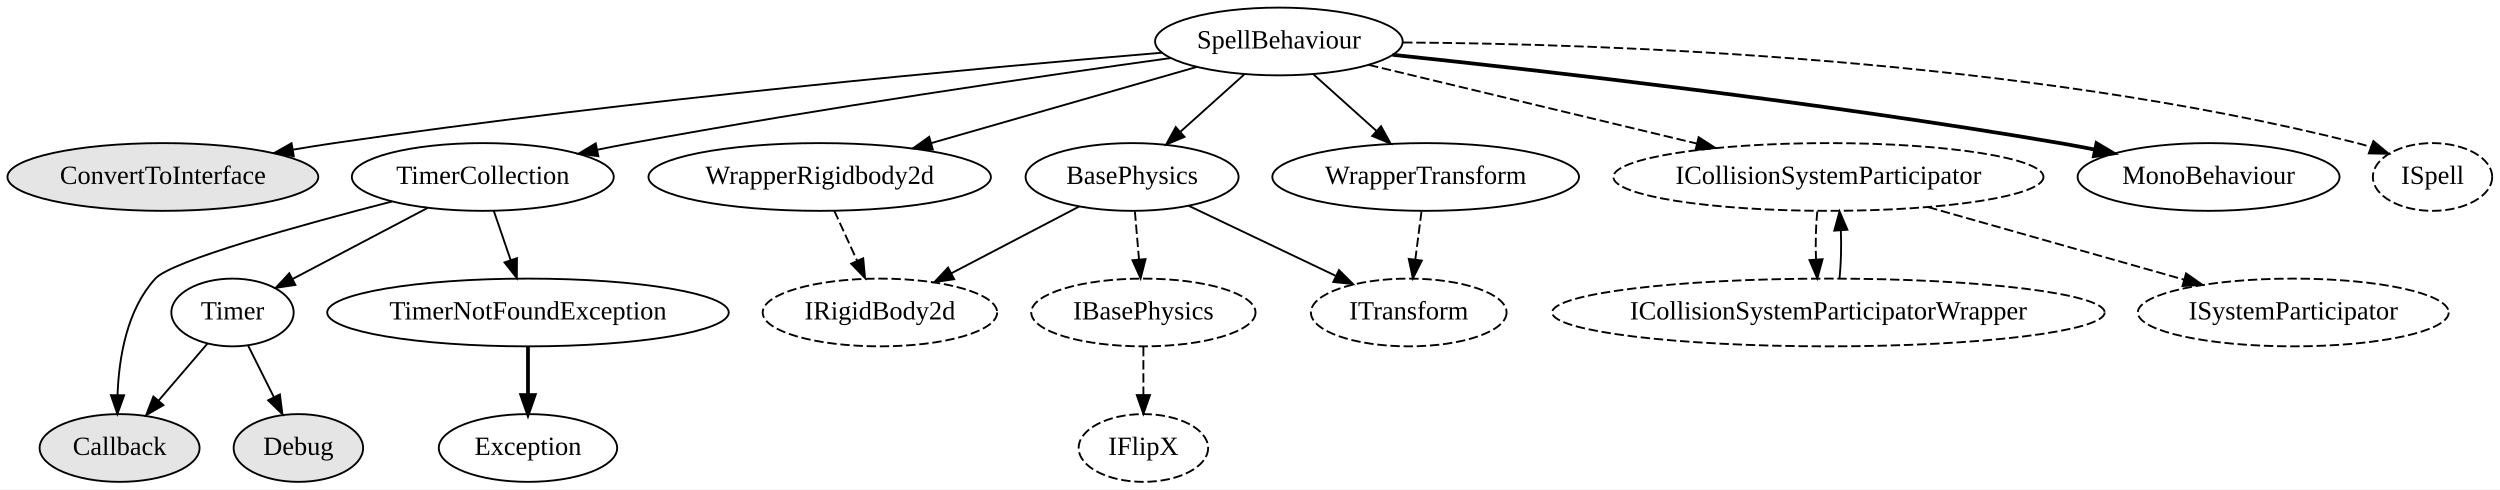
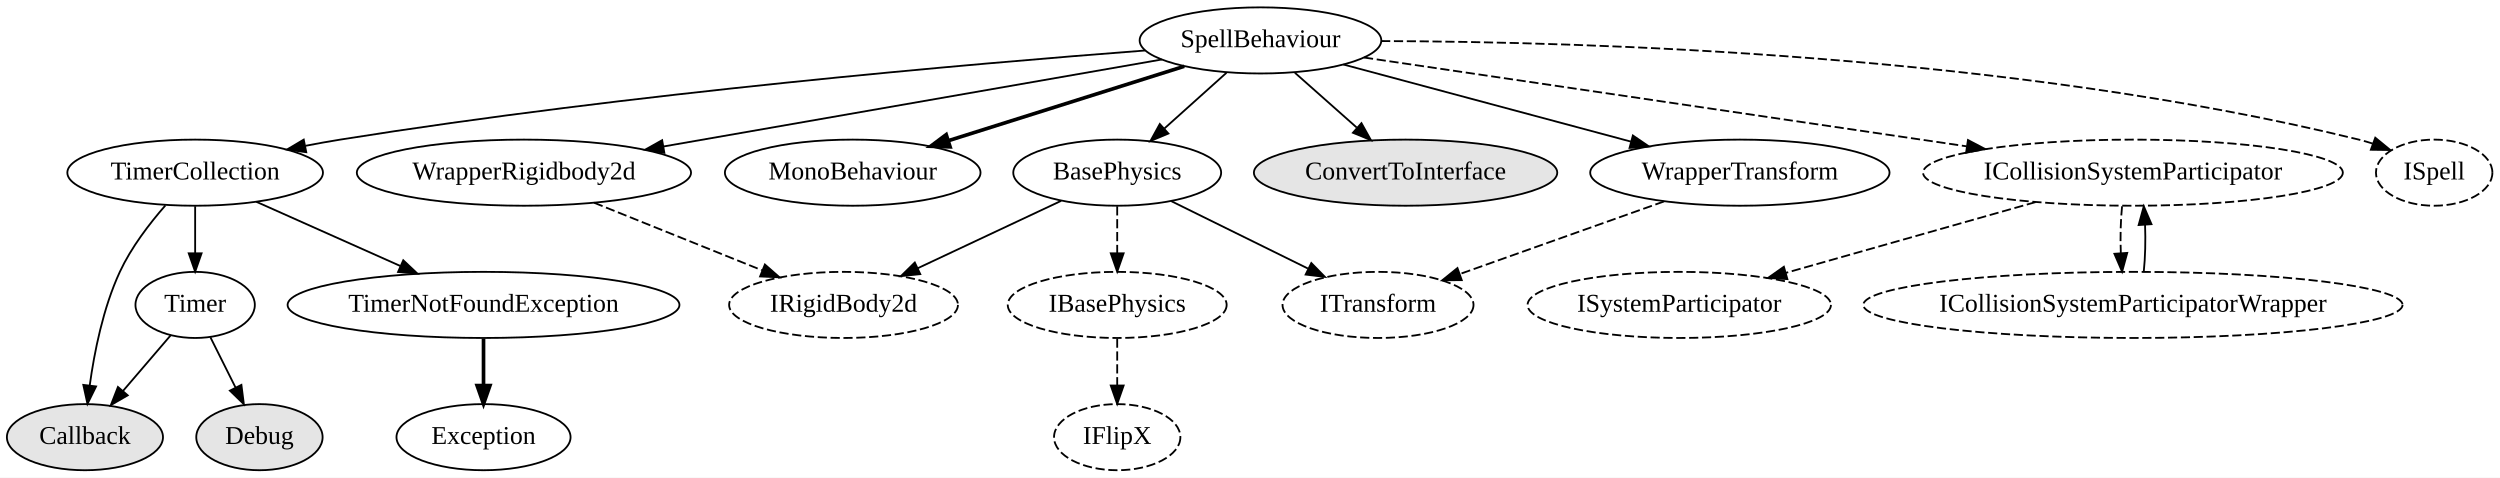
- <svg xmlns="http://www.w3.org/2000/svg" width="1328pt" height="260pt" viewBox="0.00 0.00 1328.39 260.00">
+ <svg xmlns="http://www.w3.org/2000/svg" width="1361pt" height="260pt" viewBox="0.00 0.00 1361.09 260.00">
  <g id="graph0" class="graph" transform="scale(1 1) rotate(0) translate(4 256)">
-     <polygon fill="white" stroke="none" points="-4,4 -4,-256 1324.39,-256 1324.39,4 -4,4" />
+     <polygon fill="white" stroke="none" points="-4,4 -4,-256 1357.09,-256 1357.09,4 -4,4" />
    <g id="node1" class="node">
-       <ellipse fill="#e5e5e5" stroke="black" cx="82.543" cy="-162" rx="82.585" ry="18" />
-       <text text-anchor="middle" x="82.543" y="-158.3" font-family="Times New Roman,serif" font-size="14.00">ConvertToInterface</text>
+       <ellipse fill="none" stroke="black" stroke-dasharray="5,2" cx="455.246" cy="-90" rx="62.289" ry="18" />
+       <text text-anchor="middle" x="455.246" y="-86.3" font-family="Times New Roman,serif" font-size="14.00">IRigidBody2d</text>
    </g>
    <g id="node2" class="node">
-       <ellipse fill="none" stroke="black" cx="252.543" cy="-162" rx="69.588" ry="18" />
-       <text text-anchor="middle" x="252.543" y="-158.3" font-family="Times New Roman,serif" font-size="14.00">TimerCollection</text>
+       <ellipse fill="none" stroke="black" cx="259.246" cy="-90" rx="106.681" ry="18" />
+       <text text-anchor="middle" x="259.246" y="-86.3" font-family="Times New Roman,serif" font-size="14.00">TimerNotFoundException</text>
+     </g>
+     <g id="node14" class="node">
+       <ellipse fill="none" stroke="black" cx="259.246" cy="-18" rx="47.392" ry="18" />
+       <text text-anchor="middle" x="259.246" y="-14.3" font-family="Times New Roman,serif" font-size="14.00">Exception</text>
+     </g>
+     <g id="edge1" class="edge">
+       <path fill="none" stroke="black" stroke-width="2" d="M259.246,-71.697C259.246,-63.983 259.246,-54.712 259.246,-46.112" />
+       <polygon fill="black" stroke="black" stroke-width="2" points="262.746,-46.104 259.246,-36.104 255.746,-46.104 262.746,-46.104" />
+     </g>
+     <g id="node3" class="node">
+       <ellipse fill="none" stroke="black" cx="682.246" cy="-234" rx="65.789" ry="18" />
+       <text text-anchor="middle" x="682.246" y="-230.3" font-family="Times New Roman,serif" font-size="14.00">SpellBehaviour</text>
+     </g>
+     <g id="node6" class="node">
+       <ellipse fill="none" stroke="black" cx="281.246" cy="-162" rx="90.984" ry="18" />
+       <text text-anchor="middle" x="281.246" y="-158.3" font-family="Times New Roman,serif" font-size="14.00">WrapperRigidbody2d</text>
+     </g>
+     <g id="edge8" class="edge">
+       <path fill="none" stroke="black" d="M628.582,-223.632C558.792,-211.449 436.461,-190.095 357.174,-176.254" />
+       <polygon fill="black" stroke="black" points="357.698,-172.793 347.245,-174.521 356.494,-179.689 357.698,-172.793" />
+     </g>
+     <g id="node7" class="node">
+       <ellipse fill="none" stroke="black" cx="102.246" cy="-162" rx="69.588" ry="18" />
+       <text text-anchor="middle" x="102.246" y="-158.3" font-family="Times New Roman,serif" font-size="14.00">TimerCollection</text>
+     </g>
+     <g id="edge7" class="edge">
+       <path fill="none" stroke="black" d="M619.479,-228.52C524.314,-221.241 338,-205.084 181.246,-180 175.064,-179.011 168.637,-177.85 162.238,-176.607" />
+       <polygon fill="black" stroke="black" points="162.738,-173.138 152.245,-174.6 161.36,-180.001 162.738,-173.138" />
+     </g>
+     <g id="node8" class="node">
+       <ellipse fill="none" stroke="black" cx="460.246" cy="-162" rx="69.588" ry="18" />
+       <text text-anchor="middle" x="460.246" y="-158.3" font-family="Times New Roman,serif" font-size="14.00">MonoBehaviour</text>
+     </g>
+     <g id="edge2" class="edge">
+       <path fill="none" stroke="black" stroke-width="2" d="M640.75,-219.916C604.422,-208.461 551.475,-191.766 512.313,-179.417" />
+       <polygon fill="black" stroke="black" stroke-width="2" points="513.261,-176.047 502.672,-176.377 511.156,-182.723 513.261,-176.047" />
+     </g>
+     <g id="node9" class="node">
+       <ellipse fill="none" stroke="black" cx="604.246" cy="-162" rx="56.59" ry="18" />
+       <text text-anchor="middle" x="604.246" y="-158.3" font-family="Times New Roman,serif" font-size="14.00">BasePhysics</text>
+     </g>
+     <g id="edge5" class="edge">
+       <path fill="none" stroke="black" d="M663.761,-216.411C653.683,-207.367 641.051,-196.03 630.019,-186.13" />
+       <polygon fill="black" stroke="black" points="632.11,-183.303 622.329,-179.228 627.434,-188.512 632.11,-183.303" />
+     </g>
+     <g id="node10" class="node">
+       <ellipse fill="#e5e5e5" stroke="black" cx="761.246" cy="-162" rx="82.585" ry="18" />
+       <text text-anchor="middle" x="761.246" y="-158.3" font-family="Times New Roman,serif" font-size="14.00">ConvertToInterface</text>
+     </g>
+     <g id="edge6" class="edge">
+       <path fill="none" stroke="black" d="M700.968,-216.411C711.028,-207.497 723.602,-196.355 734.659,-186.558" />
+       <polygon fill="black" stroke="black" points="737.222,-188.964 742.385,-179.713 732.579,-183.725 737.222,-188.964" />
+     </g>
+     <g id="node12" class="node">
+       <ellipse fill="none" stroke="black" cx="943.246" cy="-162" rx="81.486" ry="18" />
+       <text text-anchor="middle" x="943.246" y="-158.3" font-family="Times New Roman,serif" font-size="14.00">WrapperTransform</text>
+     </g>
+     <g id="edge9" class="edge">
+       <path fill="none" stroke="black" d="M727.411,-220.887C770.727,-209.27 836.378,-191.662 883.899,-178.917" />
+       <polygon fill="black" stroke="black" points="884.998,-182.246 893.75,-176.275 883.185,-175.485 884.998,-182.246" />
+     </g>
+     <g id="node15" class="node">
+       <ellipse fill="none" stroke="black" stroke-dasharray="5,2" cx="1157.25" cy="-162" rx="114.28" ry="18" />
+       <text text-anchor="middle" x="1157.25" y="-158.3" font-family="Times New Roman,serif" font-size="14.00">ICollisionSystemParticipator</text>
+     </g>
+     <g id="edge4" class="edge">
+       <path fill="none" stroke="black" stroke-dasharray="5,2" d="M738.6,-224.695C819.654,-212.75 970.012,-190.592 1066.75,-176.337" />
+       <polygon fill="black" stroke="black" points="1067.43,-179.774 1076.81,-174.854 1066.41,-172.849 1067.43,-179.774" />
+     </g>
+     <g id="node16" class="node">
+       <ellipse fill="none" stroke="black" stroke-dasharray="5,2" cx="1321.25" cy="-162" rx="31.695" ry="18" />
+       <text text-anchor="middle" x="1321.25" y="-158.3" font-family="Times New Roman,serif" font-size="14.00">ISpell</text>
+     </g>
+     <g id="edge3" class="edge">
+       <path fill="none" stroke="black" stroke-dasharray="5,2" d="M747.904,-233.652C859.127,-233.329 1090.96,-226.467 1280.25,-180 1282.73,-179.389 1285.27,-178.65 1287.79,-177.827" />
+       <polygon fill="black" stroke="black" points="1289.19,-181.044 1297.38,-174.324 1286.78,-174.47 1289.19,-181.044" />
+     </g>
+     <g id="node4" class="node">
+       <ellipse fill="none" stroke="black" stroke-dasharray="5,2" cx="604.246" cy="-90" rx="59.59" ry="18" />
+       <text text-anchor="middle" x="604.246" y="-86.3" font-family="Times New Roman,serif" font-size="14.00">IBasePhysics</text>
+     </g>
+     <g id="node13" class="node">
+       <ellipse fill="none" stroke="black" stroke-dasharray="5,2" cx="604.246" cy="-18" rx="34.394" ry="18" />
+       <text text-anchor="middle" x="604.246" y="-14.3" font-family="Times New Roman,serif" font-size="14.00">IFlipX</text>
+     </g>
+     <g id="edge10" class="edge">
+       <path fill="none" stroke="black" stroke-dasharray="5,2" d="M604.246,-71.697C604.246,-63.983 604.246,-54.712 604.246,-46.112" />
+       <polygon fill="black" stroke="black" points="607.746,-46.104 604.246,-36.104 600.746,-46.104 607.746,-46.104" />
+     </g>
+     <g id="node5" class="node">
+       <ellipse fill="none" stroke="black" stroke-dasharray="5,2" cx="910.246" cy="-90" rx="82.585" ry="18" />
+       <text text-anchor="middle" x="910.246" y="-86.3" font-family="Times New Roman,serif" font-size="14.00">ISystemParticipator</text>
+     </g>
+     <g id="edge11" class="edge">
+       <path fill="none" stroke="black" stroke-dasharray="5,2" d="M319.431,-145.638C346.367,-134.802 382.533,-120.252 410.772,-108.892" />
+       <polygon fill="black" stroke="black" points="412.431,-111.997 420.402,-105.018 409.818,-105.503 412.431,-111.997" />
+     </g>
+     <g id="edge14" class="edge">
+       <path fill="none" stroke="black" d="M135.542,-146.155C158.369,-135.977 188.932,-122.35 213.967,-111.188" />
+       <polygon fill="black" stroke="black" points="215.556,-114.312 223.264,-107.043 212.706,-107.919 215.556,-114.312" />
+     </g>
+     <g id="node18" class="node">
+       <ellipse fill="#e5e5e5" stroke="black" cx="42.246" cy="-18" rx="42.494" ry="18" />
+       <text text-anchor="middle" x="42.246" y="-14.3" font-family="Times New Roman,serif" font-size="14.00">Callback</text>
+     </g>
+     <g id="edge13" class="edge">
+       <path fill="none" stroke="black" d="M86.038,-144.166C77.444,-134.344 67.415,-121.297 61.246,-108 52.131,-88.351 47.329,-64.223 44.836,-46.049" />
+       <polygon fill="black" stroke="black" points="48.309,-45.615 43.619,-36.114 41.361,-46.466 48.309,-45.615" />
+     </g>
+     <g id="node19" class="node">
+       <ellipse fill="none" stroke="black" cx="102.246" cy="-90" rx="32.494" ry="18" />
+       <text text-anchor="middle" x="102.246" y="-86.3" font-family="Times New Roman,serif" font-size="14.00">Timer</text>
+     </g>
+     <g id="edge12" class="edge">
+       <path fill="none" stroke="black" d="M102.246,-143.697C102.246,-135.983 102.246,-126.712 102.246,-118.112" />
+       <polygon fill="black" stroke="black" points="105.746,-118.104 102.246,-108.104 98.746,-118.104 105.746,-118.104" />
+     </g>
+     <g id="edge17" class="edge">
+       <path fill="none" stroke="black" d="M573.734,-146.666C551.161,-136.061 520.194,-121.512 495.579,-109.948" />
+       <polygon fill="black" stroke="black" points="497.026,-106.761 486.486,-105.677 494.049,-113.097 497.026,-106.761" />
+     </g>
+     <g id="edge15" class="edge">
+       <path fill="none" stroke="black" stroke-dasharray="5,2" d="M604.246,-143.697C604.246,-135.983 604.246,-126.712 604.246,-118.112" />
+       <polygon fill="black" stroke="black" points="607.746,-118.104 604.246,-108.104 600.746,-118.104 607.746,-118.104" />
+     </g>
+     <g id="node20" class="node">
+       <ellipse fill="none" stroke="black" stroke-dasharray="5,2" cx="746.246" cy="-90" rx="51.991" ry="18" />
+       <text text-anchor="middle" x="746.246" y="-86.3" font-family="Times New Roman,serif" font-size="14.00">ITransform</text>
+     </g>
+     <g id="edge16" class="edge">
+       <path fill="none" stroke="black" d="M633.669,-146.496C655.231,-135.867 684.693,-121.343 708.069,-109.82" />
+       <polygon fill="black" stroke="black" points="709.925,-112.807 717.347,-105.246 706.83,-106.528 709.925,-112.807" />
    </g>
    <g id="node11" class="node">
-       <ellipse fill="none" stroke="black" cx="276.543" cy="-90" rx="106.681" ry="18" />
-       <text text-anchor="middle" x="276.543" y="-86.3" font-family="Times New Roman,serif" font-size="14.00">TimerNotFoundException</text>
+       <ellipse fill="#e5e5e5" stroke="black" cx="137.246" cy="-18" rx="34.394" ry="18" />
+       <text text-anchor="middle" x="137.246" y="-14.3" font-family="Times New Roman,serif" font-size="14.00">Debug</text>
    </g>
-     <g id="edge3" class="edge">
-       <path fill="none" stroke="black" d="M258.352,-144.055C261.054,-136.176 264.331,-126.617 267.356,-117.794" />
-       <polygon fill="black" stroke="black" points="270.687,-118.87 270.62,-108.275 264.066,-116.6 270.687,-118.87" />
+     <g id="edge18" class="edge">
+       <path fill="none" stroke="black" stroke-dasharray="5,2" d="M901.949,-146.326C869.396,-134.759 824.088,-118.66 790.738,-106.809" />
+       <polygon fill="black" stroke="black" points="791.829,-103.483 781.234,-103.432 789.485,-110.079 791.829,-103.483" />
    </g>
-     <g id="node14" class="node">
-       <ellipse fill="none" stroke="black" cx="119.543" cy="-90" rx="32.494" ry="18" />
-       <text text-anchor="middle" x="119.543" y="-86.3" font-family="Times New Roman,serif" font-size="14.00">Timer</text>
-     </g>
-     <g id="edge1" class="edge">
-       <path fill="none" stroke="black" d="M223.355,-145.638C202.079,-134.44 173.267,-119.276 151.395,-107.764" />
-       <polygon fill="black" stroke="black" points="152.967,-104.637 142.488,-103.076 149.707,-110.831 152.967,-104.637" />
-     </g>
-     <g id="node15" class="node">
-       <ellipse fill="#e5e5e5" stroke="black" cx="59.543" cy="-18" rx="42.494" ry="18" />
-       <text text-anchor="middle" x="59.543" y="-14.3" font-family="Times New Roman,serif" font-size="14.00">Callback</text>
-     </g>
-     <g id="edge2" class="edge">
-       <path fill="none" stroke="black" d="M204.227,-148.966C155.826,-136.49 87.272,-117.508 78.543,-108 63.306,-91.404 59.148,-65.684 58.455,-46.152" />
-       <polygon fill="black" stroke="black" points="61.954,-46.008 58.378,-36.035 54.954,-46.062 61.954,-46.008" />
-     </g>
-     <g id="node3" class="node">
-       <ellipse fill="none" stroke="black" cx="597.543" cy="-162" rx="56.59" ry="18" />
-       <text text-anchor="middle" x="597.543" y="-158.3" font-family="Times New Roman,serif" font-size="14.00">BasePhysics</text>
-     </g>
-     <g id="node7" class="node">
-       <ellipse fill="none" stroke="black" stroke-dasharray="5,2" cx="603.543" cy="-90" rx="59.59" ry="18" />
-       <text text-anchor="middle" x="603.543" y="-86.3" font-family="Times New Roman,serif" font-size="14.00">IBasePhysics</text>
-     </g>
-     <g id="edge4" class="edge">
-       <path fill="none" stroke="black" stroke-dasharray="5,2" d="M599.026,-143.697C599.687,-135.983 600.482,-126.712 601.219,-118.112" />
-       <polygon fill="black" stroke="black" points="604.71,-118.367 602.077,-108.104 597.735,-117.769 604.71,-118.367" />
-     </g>
-     <g id="node19" class="node">
-       <ellipse fill="none" stroke="black" stroke-dasharray="5,2" cx="463.543" cy="-90" rx="62.289" ry="18" />
-       <text text-anchor="middle" x="463.543" y="-86.3" font-family="Times New Roman,serif" font-size="14.00">IRigidBody2d</text>
-     </g>
-     <g id="edge6" class="edge">
-       <path fill="none" stroke="black" d="M569.452,-146.326C549.709,-136.012 523.069,-122.096 501.447,-110.801" />
-       <polygon fill="black" stroke="black" points="503.006,-107.666 492.522,-106.138 499.765,-113.871 503.006,-107.666" />
-     </g>
-     <g id="node20" class="node">
-       <ellipse fill="none" stroke="black" stroke-dasharray="5,2" cx="744.543" cy="-90" rx="51.991" ry="18" />
-       <text text-anchor="middle" x="744.543" y="-86.3" font-family="Times New Roman,serif" font-size="14.00">ITransform</text>
-     </g>
-     <g id="edge5" class="edge">
-       <path fill="none" stroke="black" d="M627.645,-146.666C650.188,-135.931 681.216,-121.155 705.641,-109.525" />
-       <polygon fill="black" stroke="black" points="707.459,-112.535 714.983,-105.076 704.45,-106.215 707.459,-112.535" />
-     </g>
-     <g id="node4" class="node">
-       <ellipse fill="none" stroke="black" stroke-dasharray="5,2" cx="967.543" cy="-162" rx="114.28" ry="18" />
-       <text text-anchor="middle" x="967.543" y="-158.3" font-family="Times New Roman,serif" font-size="14.00">ICollisionSystemParticipator</text>
-     </g>
-     <g id="node13" class="node">
-       <ellipse fill="none" stroke="black" stroke-dasharray="5,2" cx="967.543" cy="-90" rx="146.774" ry="18" />
-       <text text-anchor="middle" x="967.543" y="-86.3" font-family="Times New Roman,serif" font-size="14.00">ICollisionSystemParticipatorWrapper</text>
-     </g>
-     <g id="edge8" class="edge">
-       <path fill="none" stroke="black" stroke-dasharray="5,2" d="M961.627,-143.697C960.831,-135.983 960.605,-126.712 960.947,-118.112" />
-       <polygon fill="black" stroke="black" points="964.441,-118.324 961.648,-108.104 957.458,-117.836 964.441,-118.324" />
+     <g id="edge19" class="edge">
+       <path fill="none" stroke="black" stroke-dasharray="5,2" d="M1104.26,-145.983C1064.23,-134.64 1009.35,-119.085 968.166,-107.415" />
+       <polygon fill="black" stroke="black" points="969.116,-104.046 958.54,-104.687 967.207,-110.781 969.116,-104.046" />
    </g>
    <g id="node17" class="node">
-       <ellipse fill="none" stroke="black" stroke-dasharray="5,2" cx="1214.54" cy="-90" rx="82.585" ry="18" />
-       <text text-anchor="middle" x="1214.54" y="-86.3" font-family="Times New Roman,serif" font-size="14.00">ISystemParticipator</text>
-     </g>
-     <g id="edge7" class="edge">
-       <path fill="none" stroke="black" stroke-dasharray="5,2" d="M1020.53,-145.983C1060.56,-134.64 1115.44,-119.085 1156.62,-107.415" />
-       <polygon fill="black" stroke="black" points="1157.58,-110.781 1166.25,-104.687 1155.67,-104.046 1157.58,-110.781" />
-     </g>
-     <g id="node5" class="node">
-       <ellipse fill="none" stroke="black" cx="276.543" cy="-18" rx="47.392" ry="18" />
-       <text text-anchor="middle" x="276.543" y="-14.3" font-family="Times New Roman,serif" font-size="14.00">Exception</text>
-     </g>
-     <g id="node6" class="node">
-       <ellipse fill="none" stroke="black" cx="431.543" cy="-162" rx="90.984" ry="18" />
-       <text text-anchor="middle" x="431.543" y="-158.3" font-family="Times New Roman,serif" font-size="14.00">WrapperRigidbody2d</text>
-     </g>
-     <g id="edge9" class="edge">
-       <path fill="none" stroke="black" stroke-dasharray="5,2" d="M439.289,-144.055C442.929,-136.091 447.355,-126.411 451.424,-117.51" />
-       <polygon fill="black" stroke="black" points="454.671,-118.825 455.645,-108.275 448.305,-115.915 454.671,-118.825" />
-     </g>
-     <g id="node9" class="node">
-       <ellipse fill="none" stroke="black" stroke-dasharray="5,2" cx="603.543" cy="-18" rx="34.394" ry="18" />
-       <text text-anchor="middle" x="603.543" y="-14.3" font-family="Times New Roman,serif" font-size="14.00">IFlipX</text>
-     </g>
-     <g id="edge10" class="edge">
-       <path fill="none" stroke="black" stroke-dasharray="5,2" d="M603.543,-71.697C603.543,-63.983 603.543,-54.712 603.543,-46.112" />
-       <polygon fill="black" stroke="black" points="607.043,-46.104 603.543,-36.104 600.043,-46.104 607.043,-46.104" />
-     </g>
-     <g id="node8" class="node">
-       <ellipse fill="#e5e5e5" stroke="black" cx="154.543" cy="-18" rx="34.394" ry="18" />
-       <text text-anchor="middle" x="154.543" y="-14.3" font-family="Times New Roman,serif" font-size="14.00">Debug</text>
-     </g>
-     <g id="node10" class="node">
-       <ellipse fill="none" stroke="black" cx="753.543" cy="-162" rx="81.486" ry="18" />
-       <text text-anchor="middle" x="753.543" y="-158.3" font-family="Times New Roman,serif" font-size="14.00">WrapperTransform</text>
-     </g>
-     <g id="edge11" class="edge">
-       <path fill="none" stroke="black" stroke-dasharray="5,2" d="M751.318,-143.697C750.326,-135.983 749.134,-126.712 748.029,-118.112" />
-       <polygon fill="black" stroke="black" points="751.489,-117.576 746.742,-108.104 744.546,-118.469 751.489,-117.576" />
-     </g>
-     <g id="edge12" class="edge">
-       <path fill="none" stroke="black" stroke-width="2" d="M276.543,-71.697C276.543,-63.983 276.543,-54.712 276.543,-46.112" />
-       <polygon fill="black" stroke="black" stroke-width="2" points="280.043,-46.104 276.543,-36.104 273.043,-46.104 280.043,-46.104" />
-     </g>
-     <g id="node12" class="node">
-       <ellipse fill="none" stroke="black" cx="675.543" cy="-234" rx="65.789" ry="18" />
-       <text text-anchor="middle" x="675.543" y="-230.3" font-family="Times New Roman,serif" font-size="14.00">SpellBehaviour</text>
-     </g>
-     <g id="edge17" class="edge">
-       <path fill="none" stroke="black" d="M613.518,-228.049C518.514,-220.106 331.37,-203.036 173.543,-180 166.436,-178.963 159.037,-177.77 151.665,-176.506" />
-       <polygon fill="black" stroke="black" points="152.114,-173.032 141.659,-174.749 150.903,-179.926 152.114,-173.032" />
-     </g>
-     <g id="edge18" class="edge">
-       <path fill="none" stroke="black" d="M618.153,-225.216C549.719,-215.689 431.97,-198.525 331.543,-180 325.709,-178.924 319.648,-177.74 313.593,-176.512" />
-       <polygon fill="black" stroke="black" points="313.951,-173.012 303.45,-174.417 312.535,-179.868 313.951,-173.012" />
-     </g>
-     <g id="edge16" class="edge">
-       <path fill="none" stroke="black" d="M657.058,-216.411C646.98,-207.367 634.347,-196.03 623.316,-186.13" />
-       <polygon fill="black" stroke="black" points="625.406,-183.303 615.626,-179.228 620.731,-188.512 625.406,-183.303" />
-     </g>
-     <g id="edge15" class="edge">
-       <path fill="none" stroke="black" stroke-dasharray="5,2" d="M723.434,-221.519C770.804,-210.163 843.82,-192.66 897.662,-179.752" />
-       <polygon fill="black" stroke="black" points="898.573,-183.133 907.482,-177.398 896.941,-176.326 898.573,-183.133" />
-     </g>
-     <g id="edge19" class="edge">
-       <path fill="none" stroke="black" d="M631.92,-220.485C592.542,-209.188 534.271,-192.471 490.705,-179.973" />
-       <polygon fill="black" stroke="black" points="491.665,-176.607 481.087,-177.214 489.734,-183.336 491.665,-176.607" />
+       <ellipse fill="none" stroke="black" stroke-dasharray="5,2" cx="1157.25" cy="-90" rx="146.774" ry="18" />
+       <text text-anchor="middle" x="1157.25" y="-86.3" font-family="Times New Roman,serif" font-size="14.00">ICollisionSystemParticipatorWrapper</text>
    </g>
    <g id="edge20" class="edge">
-       <path fill="none" stroke="black" d="M694.028,-216.411C703.96,-207.497 716.375,-196.355 727.292,-186.558" />
-       <polygon fill="black" stroke="black" points="729.815,-188.997 734.92,-179.713 725.14,-183.787 729.815,-188.997" />
-     </g>
-     <g id="node16" class="node">
-       <ellipse fill="none" stroke="black" cx="1169.54" cy="-162" rx="69.588" ry="18" />
-       <text text-anchor="middle" x="1169.54" y="-158.3" font-family="Times New Roman,serif" font-size="14.00">MonoBehaviour</text>
-     </g>
-     <g id="edge13" class="edge">
-       <path fill="none" stroke="black" stroke-width="2" d="M735.916,-226.916C816.907,-218.383 965.076,-201.471 1090.54,-180 1096.62,-178.959 1102.94,-177.775 1109.25,-176.526" />
-       <polygon fill="black" stroke="black" stroke-width="2" points="1109.99,-179.947 1119.09,-174.524 1108.6,-173.087 1109.99,-179.947" />
-     </g>
-     <g id="node18" class="node">
-       <ellipse fill="none" stroke="black" stroke-dasharray="5,2" cx="1288.54" cy="-162" rx="31.695" ry="18" />
-       <text text-anchor="middle" x="1288.54" y="-158.3" font-family="Times New Roman,serif" font-size="14.00">ISpell</text>
-     </g>
-     <g id="edge14" class="edge">
-       <path fill="none" stroke="black" stroke-dasharray="5,2" d="M741.528,-233.464C849.305,-232.769 1069.09,-225.259 1248.54,-180 1250.89,-179.408 1253.27,-178.698 1255.65,-177.909" />
-       <polygon fill="black" stroke="black" points="1257.13,-181.093 1265.27,-174.315 1254.68,-174.536 1257.13,-181.093" />
+       <path fill="none" stroke="black" stroke-dasharray="5,2" d="M1151.33,-143.697C1150.53,-135.983 1150.31,-126.712 1150.65,-118.112" />
+       <polygon fill="black" stroke="black" points="1154.14,-118.324 1151.35,-108.104 1147.16,-117.836 1154.14,-118.324" />
    </g>
    <g id="edge21" class="edge">
-       <path fill="none" stroke="black" d="M973.438,-108.104C974.243,-115.791 974.48,-125.054 974.147,-133.665" />
-       <polygon fill="black" stroke="black" points="970.651,-133.48 973.458,-143.697 977.635,-133.96 970.651,-133.48" />
+       <path fill="none" stroke="black" d="M1163.14,-108.104C1163.95,-115.791 1164.18,-125.054 1163.85,-133.665" />
+       <polygon fill="black" stroke="black" points="1160.35,-133.48 1163.16,-143.697 1167.34,-133.96 1160.35,-133.48" />
    </g>
    <g id="edge23" class="edge">
-       <path fill="none" stroke="black" d="M127.837,-72.411C131.918,-64.249 136.933,-54.22 141.51,-45.065" />
-       <polygon fill="black" stroke="black" points="144.723,-46.466 146.065,-35.956 138.462,-43.335 144.723,-46.466" />
+       <path fill="none" stroke="black" d="M110.541,-72.411C114.622,-64.249 119.636,-54.22 124.214,-45.065" />
+       <polygon fill="black" stroke="black" points="127.426,-46.466 128.768,-35.956 121.165,-43.335 127.426,-46.466" />
    </g>
    <g id="edge22" class="edge">
-       <path fill="none" stroke="black" d="M106.227,-73.465C98.599,-64.566 88.861,-53.205 80.255,-43.164" />
-       <polygon fill="black" stroke="black" points="82.823,-40.782 73.657,-35.467 77.508,-45.338 82.823,-40.782" />
+       <path fill="none" stroke="black" d="M88.93,-73.465C81.303,-64.566 71.565,-53.205 62.959,-43.164" />
+       <polygon fill="black" stroke="black" points="65.526,-40.782 56.361,-35.467 60.212,-45.338 65.526,-40.782" />
    </g>
  </g>
</svg>
